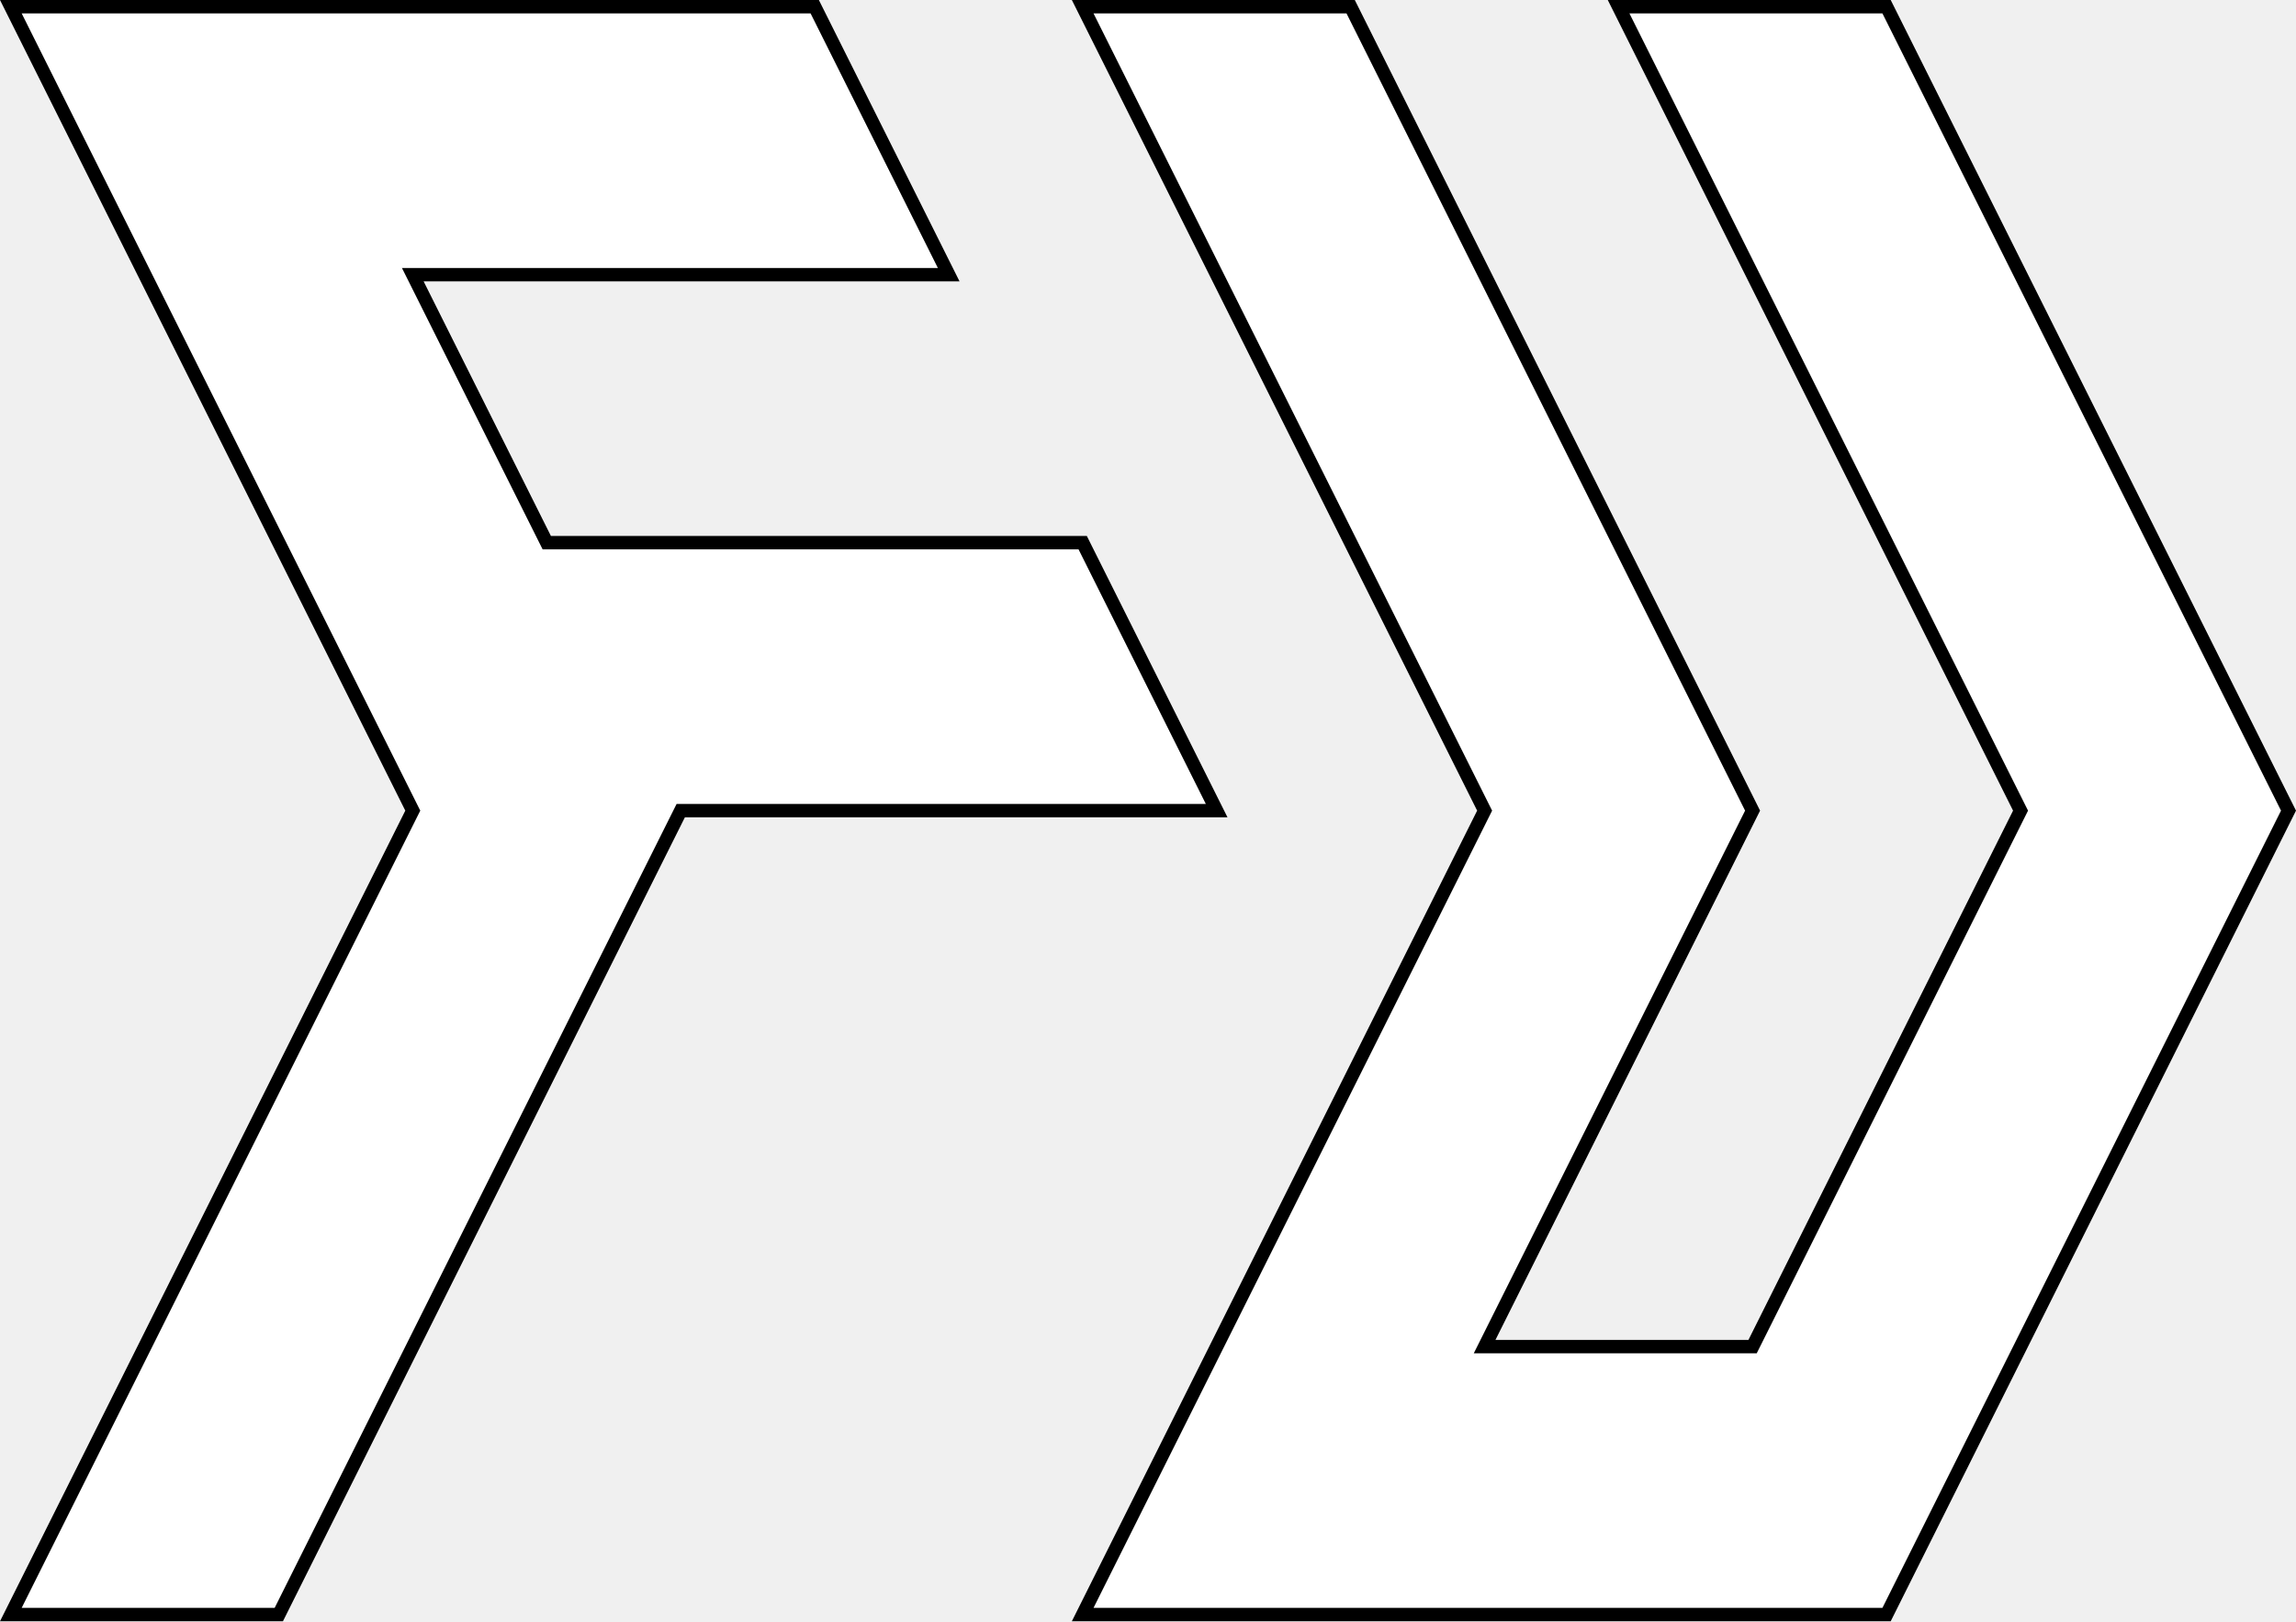
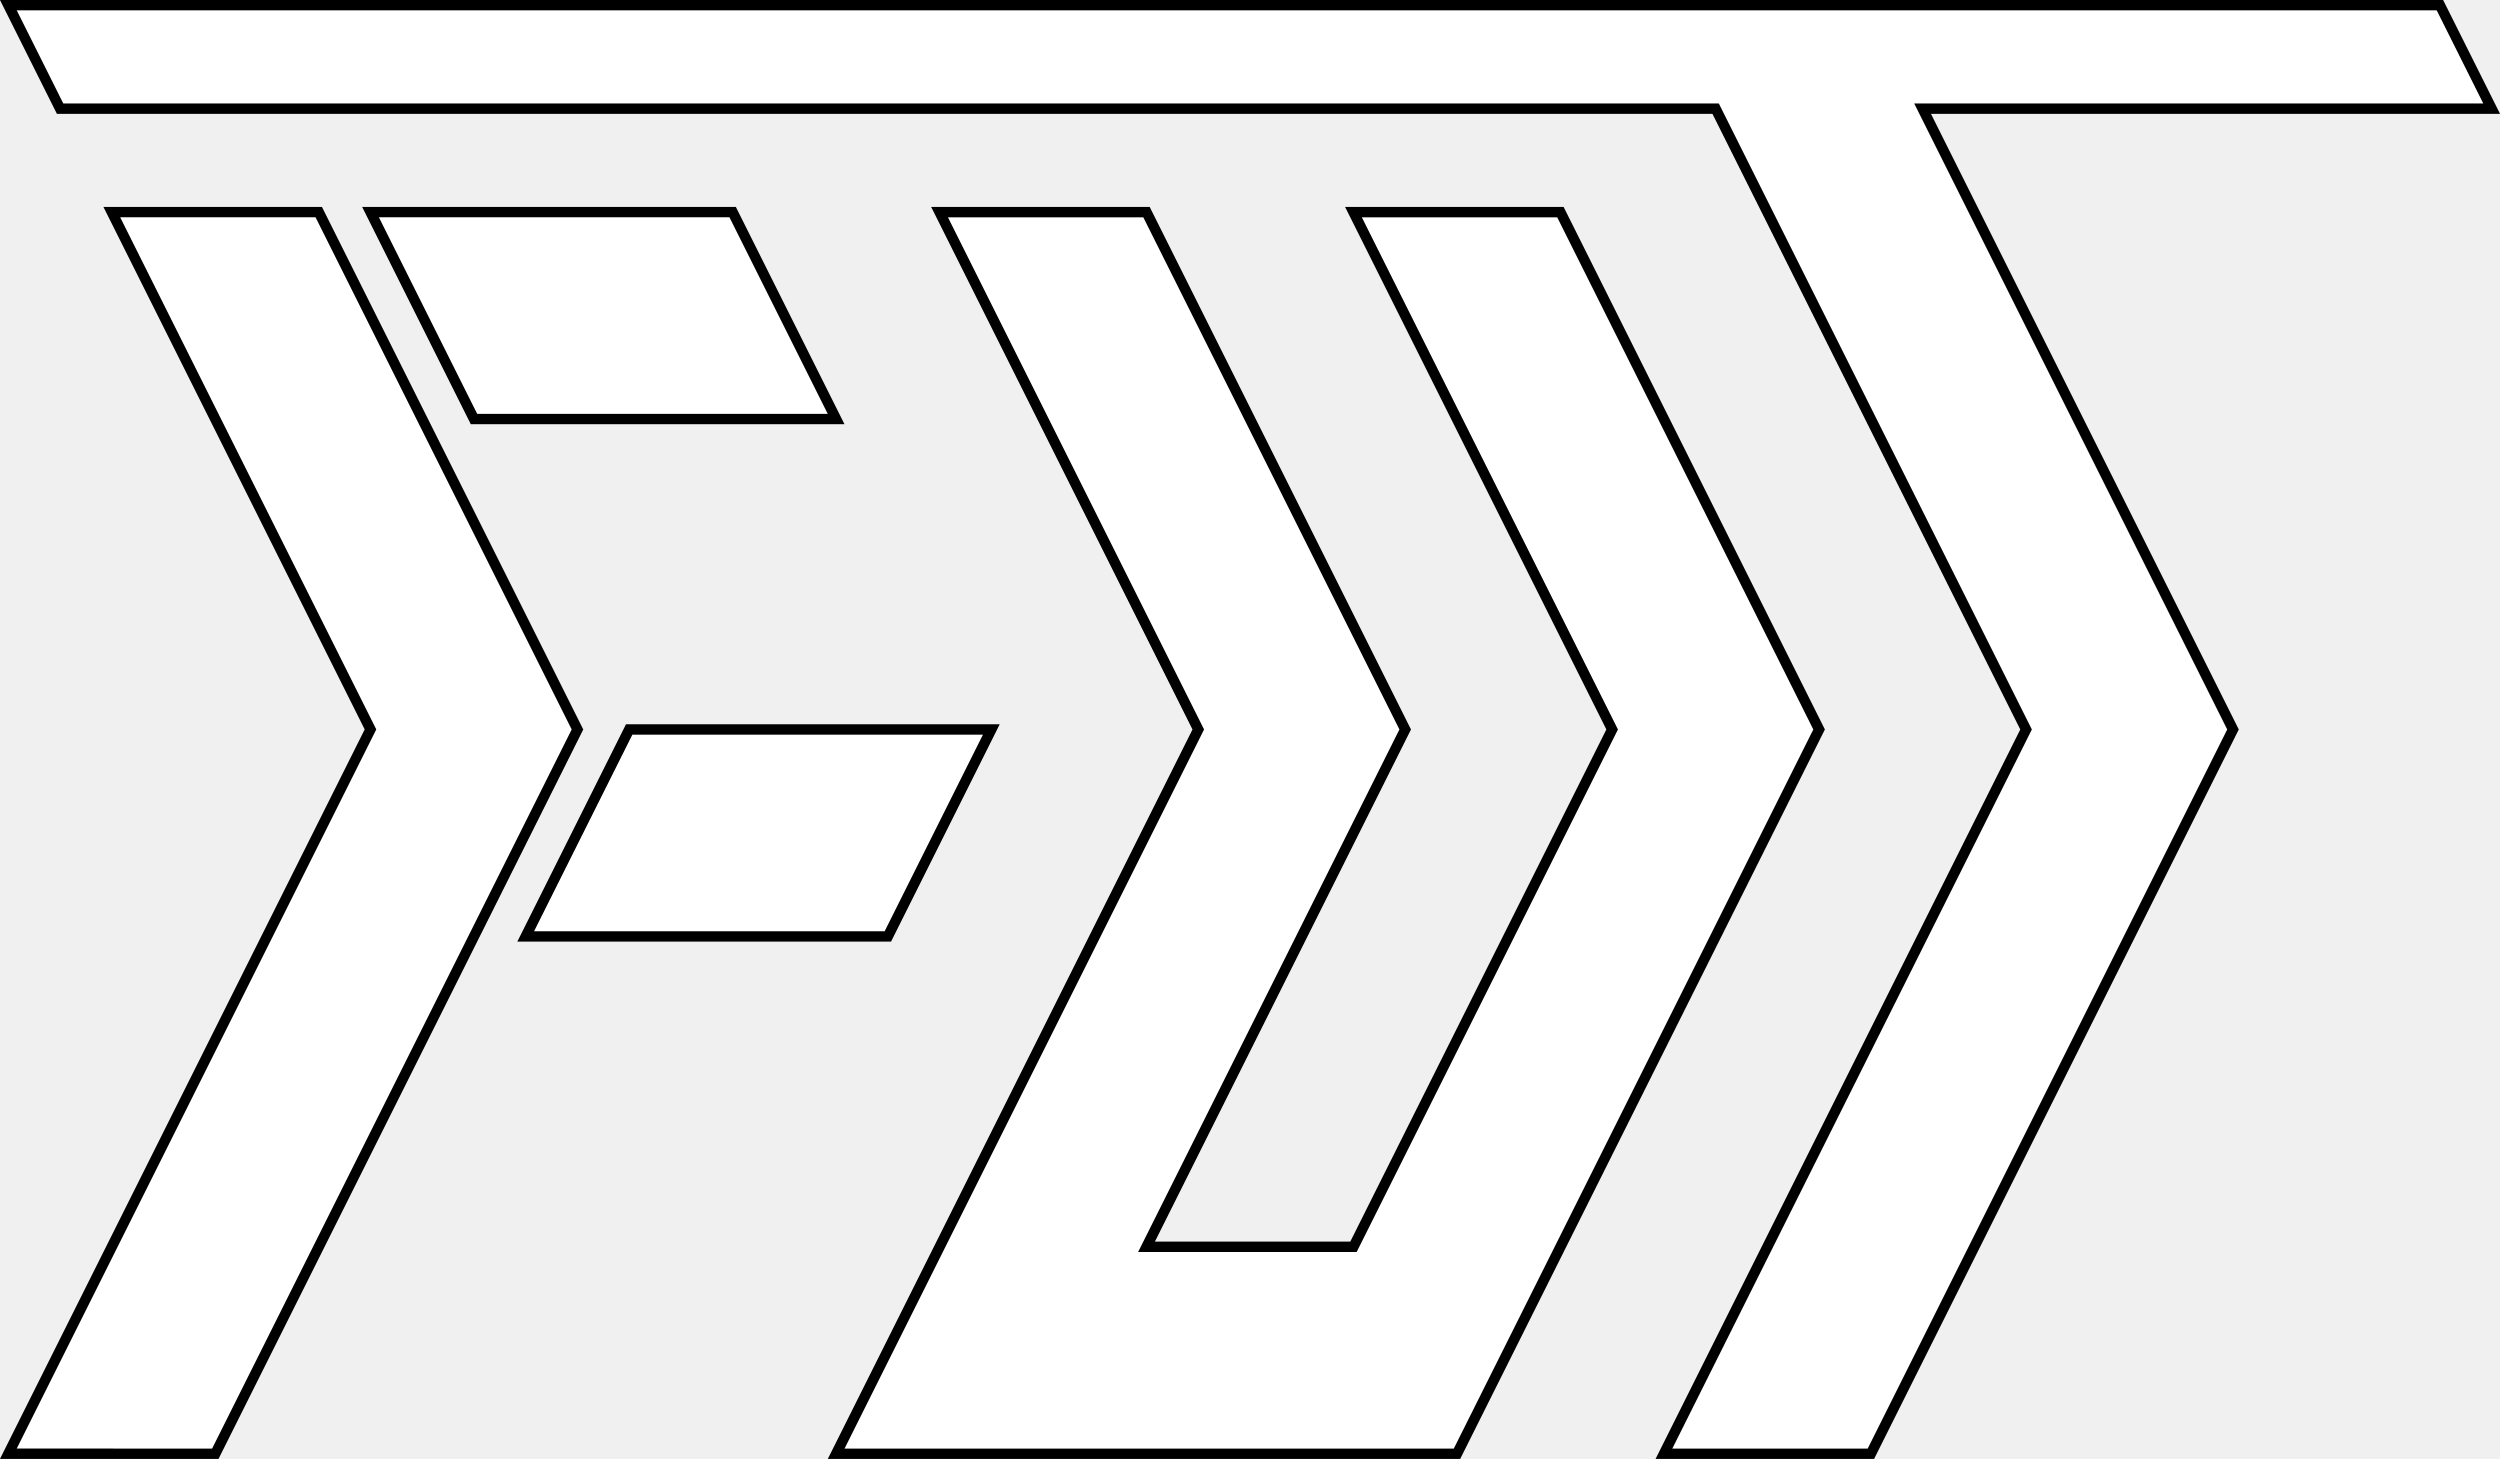
- <svg xmlns="http://www.w3.org/2000/svg" xmlns:xlink="http://www.w3.org/1999/xlink" version="1.1" preserveAspectRatio="xMidYMid meet" viewBox="0 0 100 70.608" width="100" height="70.608" id="svg18">
-   <defs id="defs4">
-     <path d="m 230,210 -30,60 h 20 l 30,-60 h 40 l -10,-20 h -40 l -10,-20 h 40 l -10,-20 h -60 z" id="a16LHMH6pc" />
-     <path d="m 300,150 30,60 -20,40 h 20 l 20,-40 -30,-60 h 20 l 30,60 -30,60 h -60 l 30,-60 -30,-60 z" id="agxY8lxJR" />
-   </defs>
-   <g id="g16" transform="matrix(0.5882353,0,0,0.5882353,-117.6471,-88.23529)" style="fill:#808080">
-     <g id="g14" style="fill:#808080">
-       <g id="g8" style="fill:#ffffff;stroke:#000000" transform="matrix(0.992017,0,0,0.992017,2.399164,1.693459)">
-         <use xlink:href="#a16LHMH6pc" opacity="1" fill-opacity="1" id="use6" x="0" y="0" width="100%" height="100%" style="fill:#ffffff;stroke:#000000" />
-       </g>
-       <g id="g12" style="fill:#ffffff;stroke:#000000">
-         <use xlink:href="#agxY8lxJR" opacity="1" fill-opacity="1" id="use10" x="0" y="0" width="100%" height="100%" style="fill:#ffffff;stroke:#000000" transform="matrix(0.992017,0,0,0.992017,2.399164,1.693459)" />
-       </g>
-     </g>
+ <svg xmlns="http://www.w3.org/2000/svg" width="63.928mm" height="37.306mm" viewBox="0 0 63.928 37.306" version="1.1" id="svg8">
+   <defs id="defs2" />
+   <g id="layer1" transform="translate(-24.92137,-240.6385)">
+     <path style="fill:#ffffff;stroke:#000000;stroke-width:0.265px;stroke-linecap:butt;stroke-linejoin:miter;stroke-opacity:1" d="m 25.135,277.812 9.26,-18.521 -6.615,-13.229 h 5.292 l 2.646,5.292 v 0 L 37.042,254 l 1.323,2.646 1.323,2.646 -1.323,2.646 -1.323,2.646 -6.615,13.229 z" id="path928" />
+     <path style="fill:#ffffff;stroke:#000000;stroke-width:0.265px;stroke-linecap:butt;stroke-linejoin:miter;stroke-opacity:1" d="m 55.563,259.292 -9.26,18.521 h 15.875 l 9.26,-18.521 -6.615,-13.229 h -5.292 l 6.615,13.229 -6.615,13.229 h -5.292 l 6.615,-13.229 -6.615,-13.229 h -5.292 z" id="path930" />
+     <path style="fill:#ffffff;stroke:#000000;stroke-width:0.265px;stroke-linecap:butt;stroke-linejoin:miter;stroke-opacity:1" d="m 68.792,243.417 7.938,15.875 -9.26,18.521 h 5.292 l 9.26,-18.521 -7.938,-15.875 v 1e-5 h 14.552 l -1.323,-2.646 H 25.135 l 1.323,2.646 h 42.333 z" id="path932" />
+     <path style="fill:#ffffff;stroke:#000000;stroke-width:0.265px;stroke-linecap:butt;stroke-linejoin:miter;stroke-opacity:1" d="m 41.01,259.292 -2.646,5.292 h 2.646 3.969 2.646 l 2.646,-5.292 z" id="path940" />
+     <path style="fill:#ffffff;stroke:#000000;stroke-width:0.265px;stroke-linecap:butt;stroke-linejoin:miter;stroke-opacity:1" d="m 34.396,246.062 2.646,5.292 h 9.26 l -2.646,-5.292 z" id="path944" />
  </g>
</svg>
